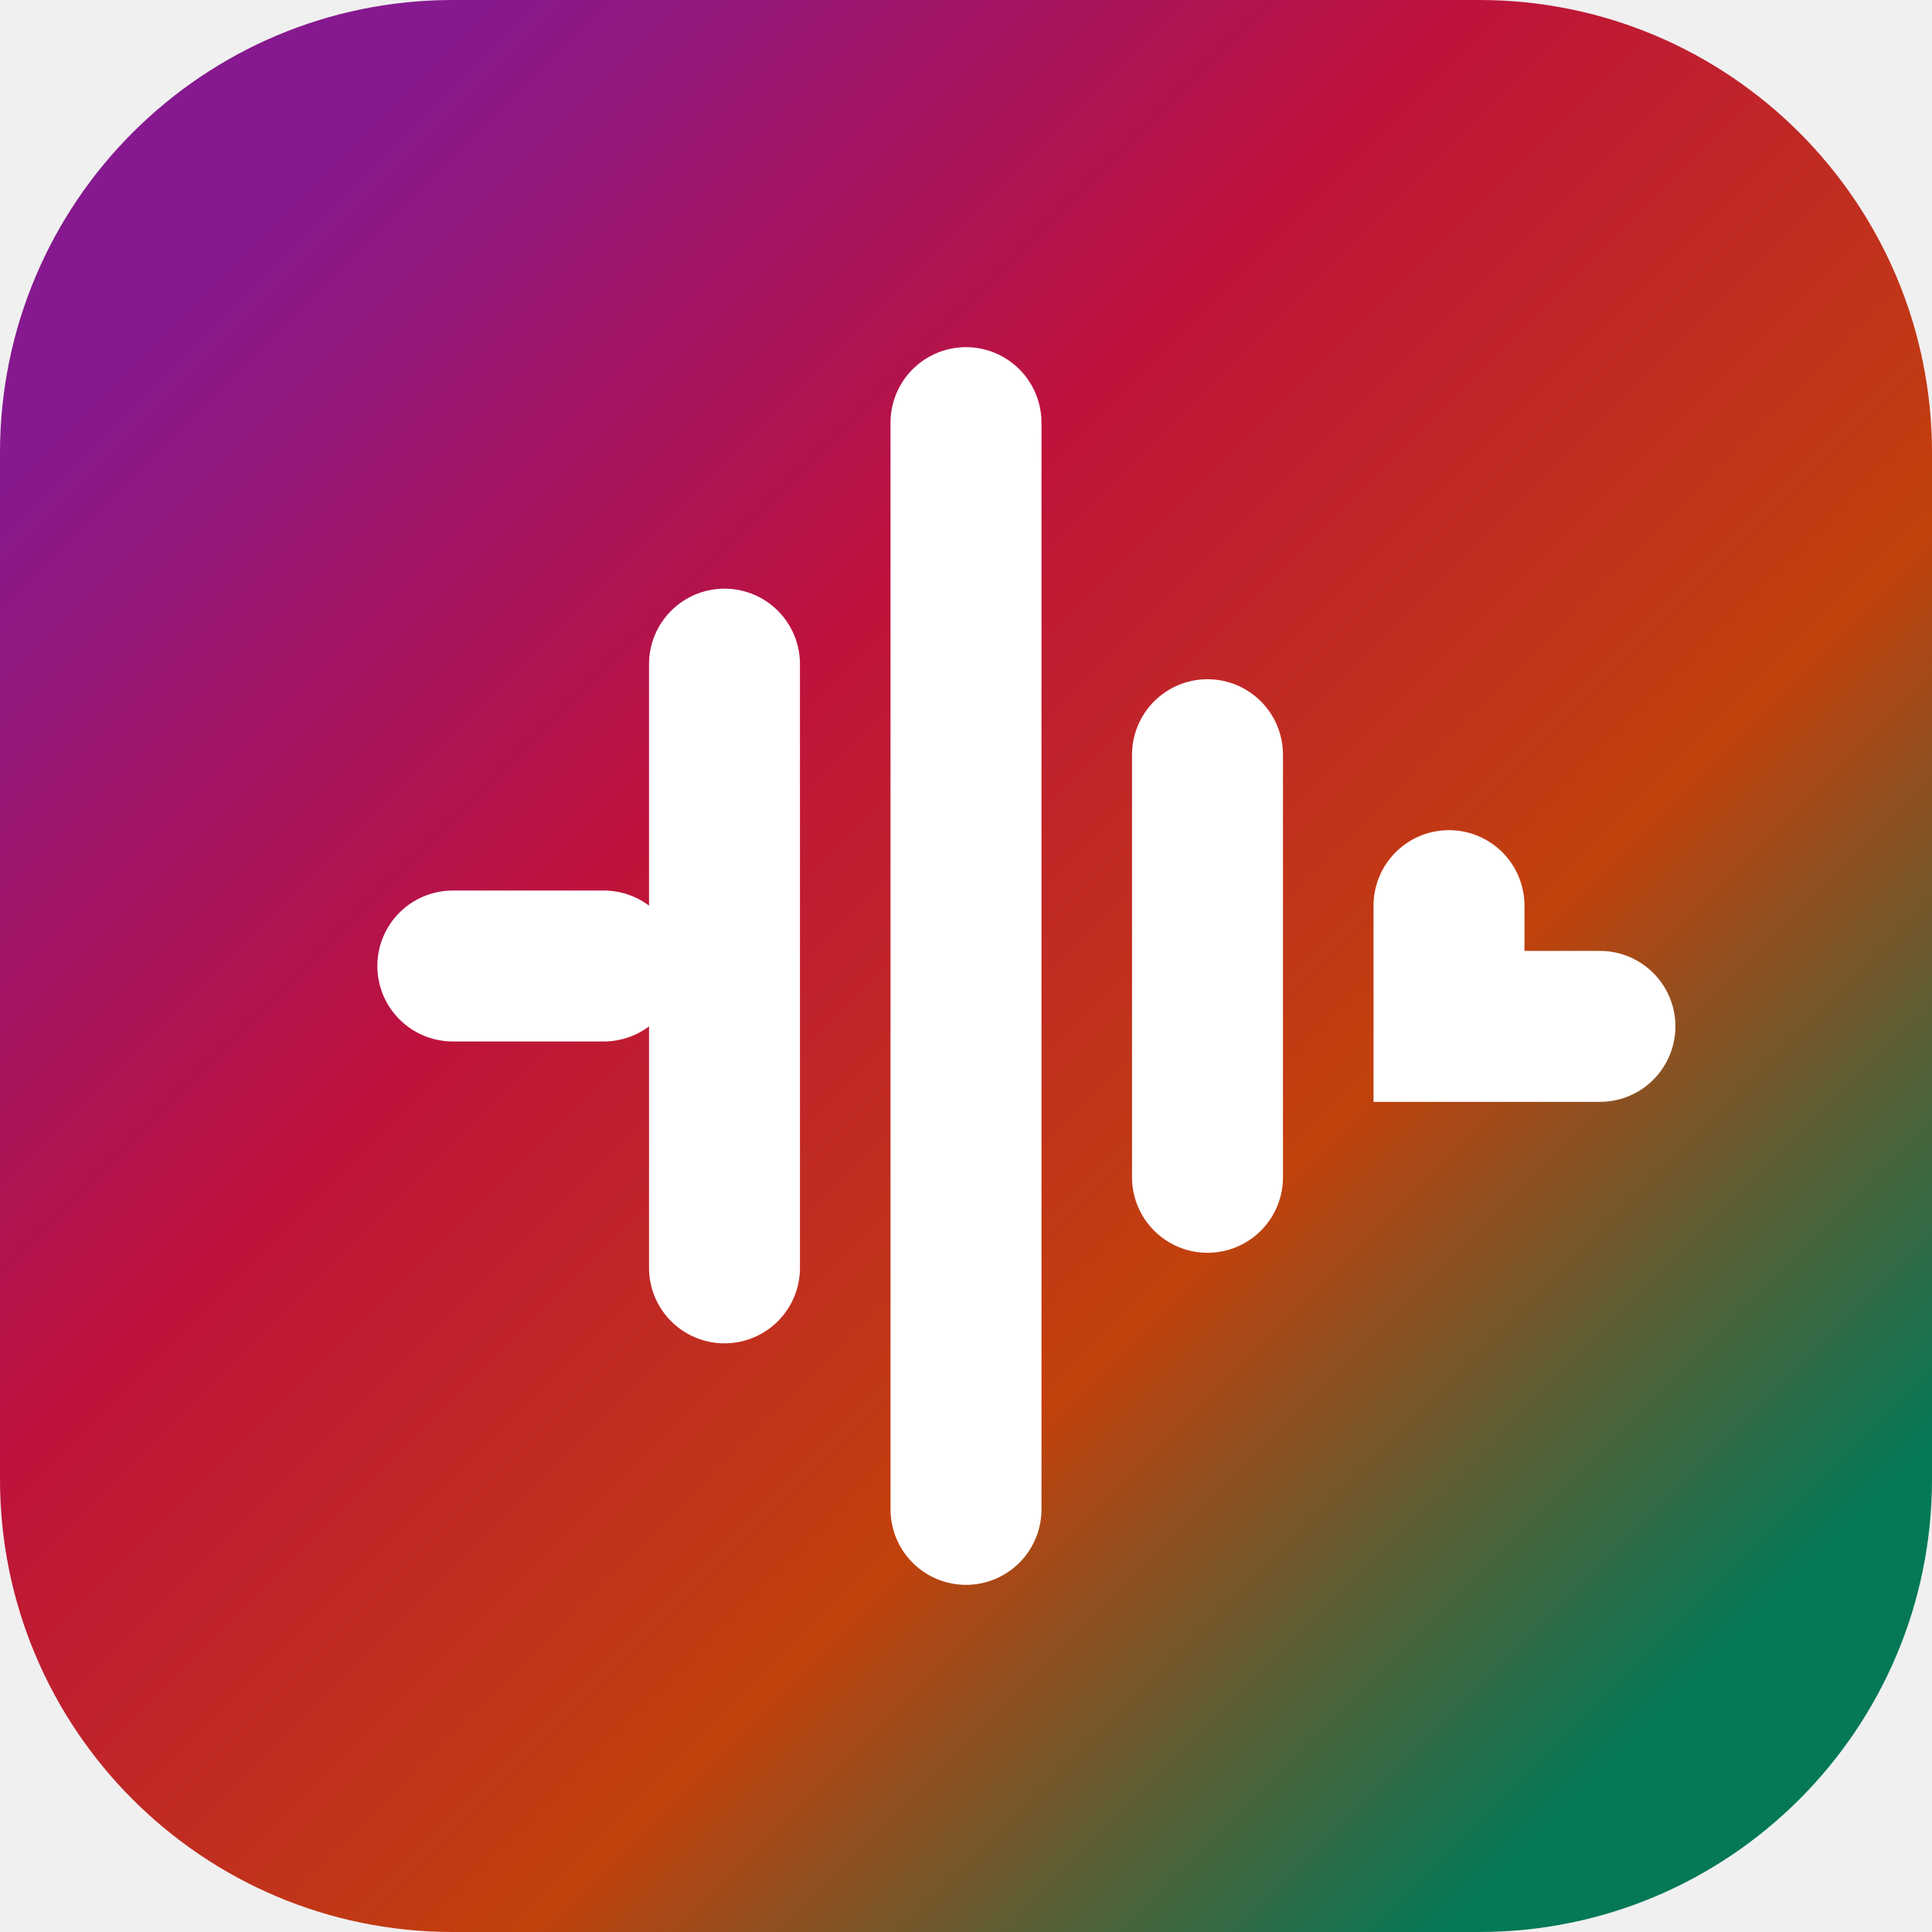
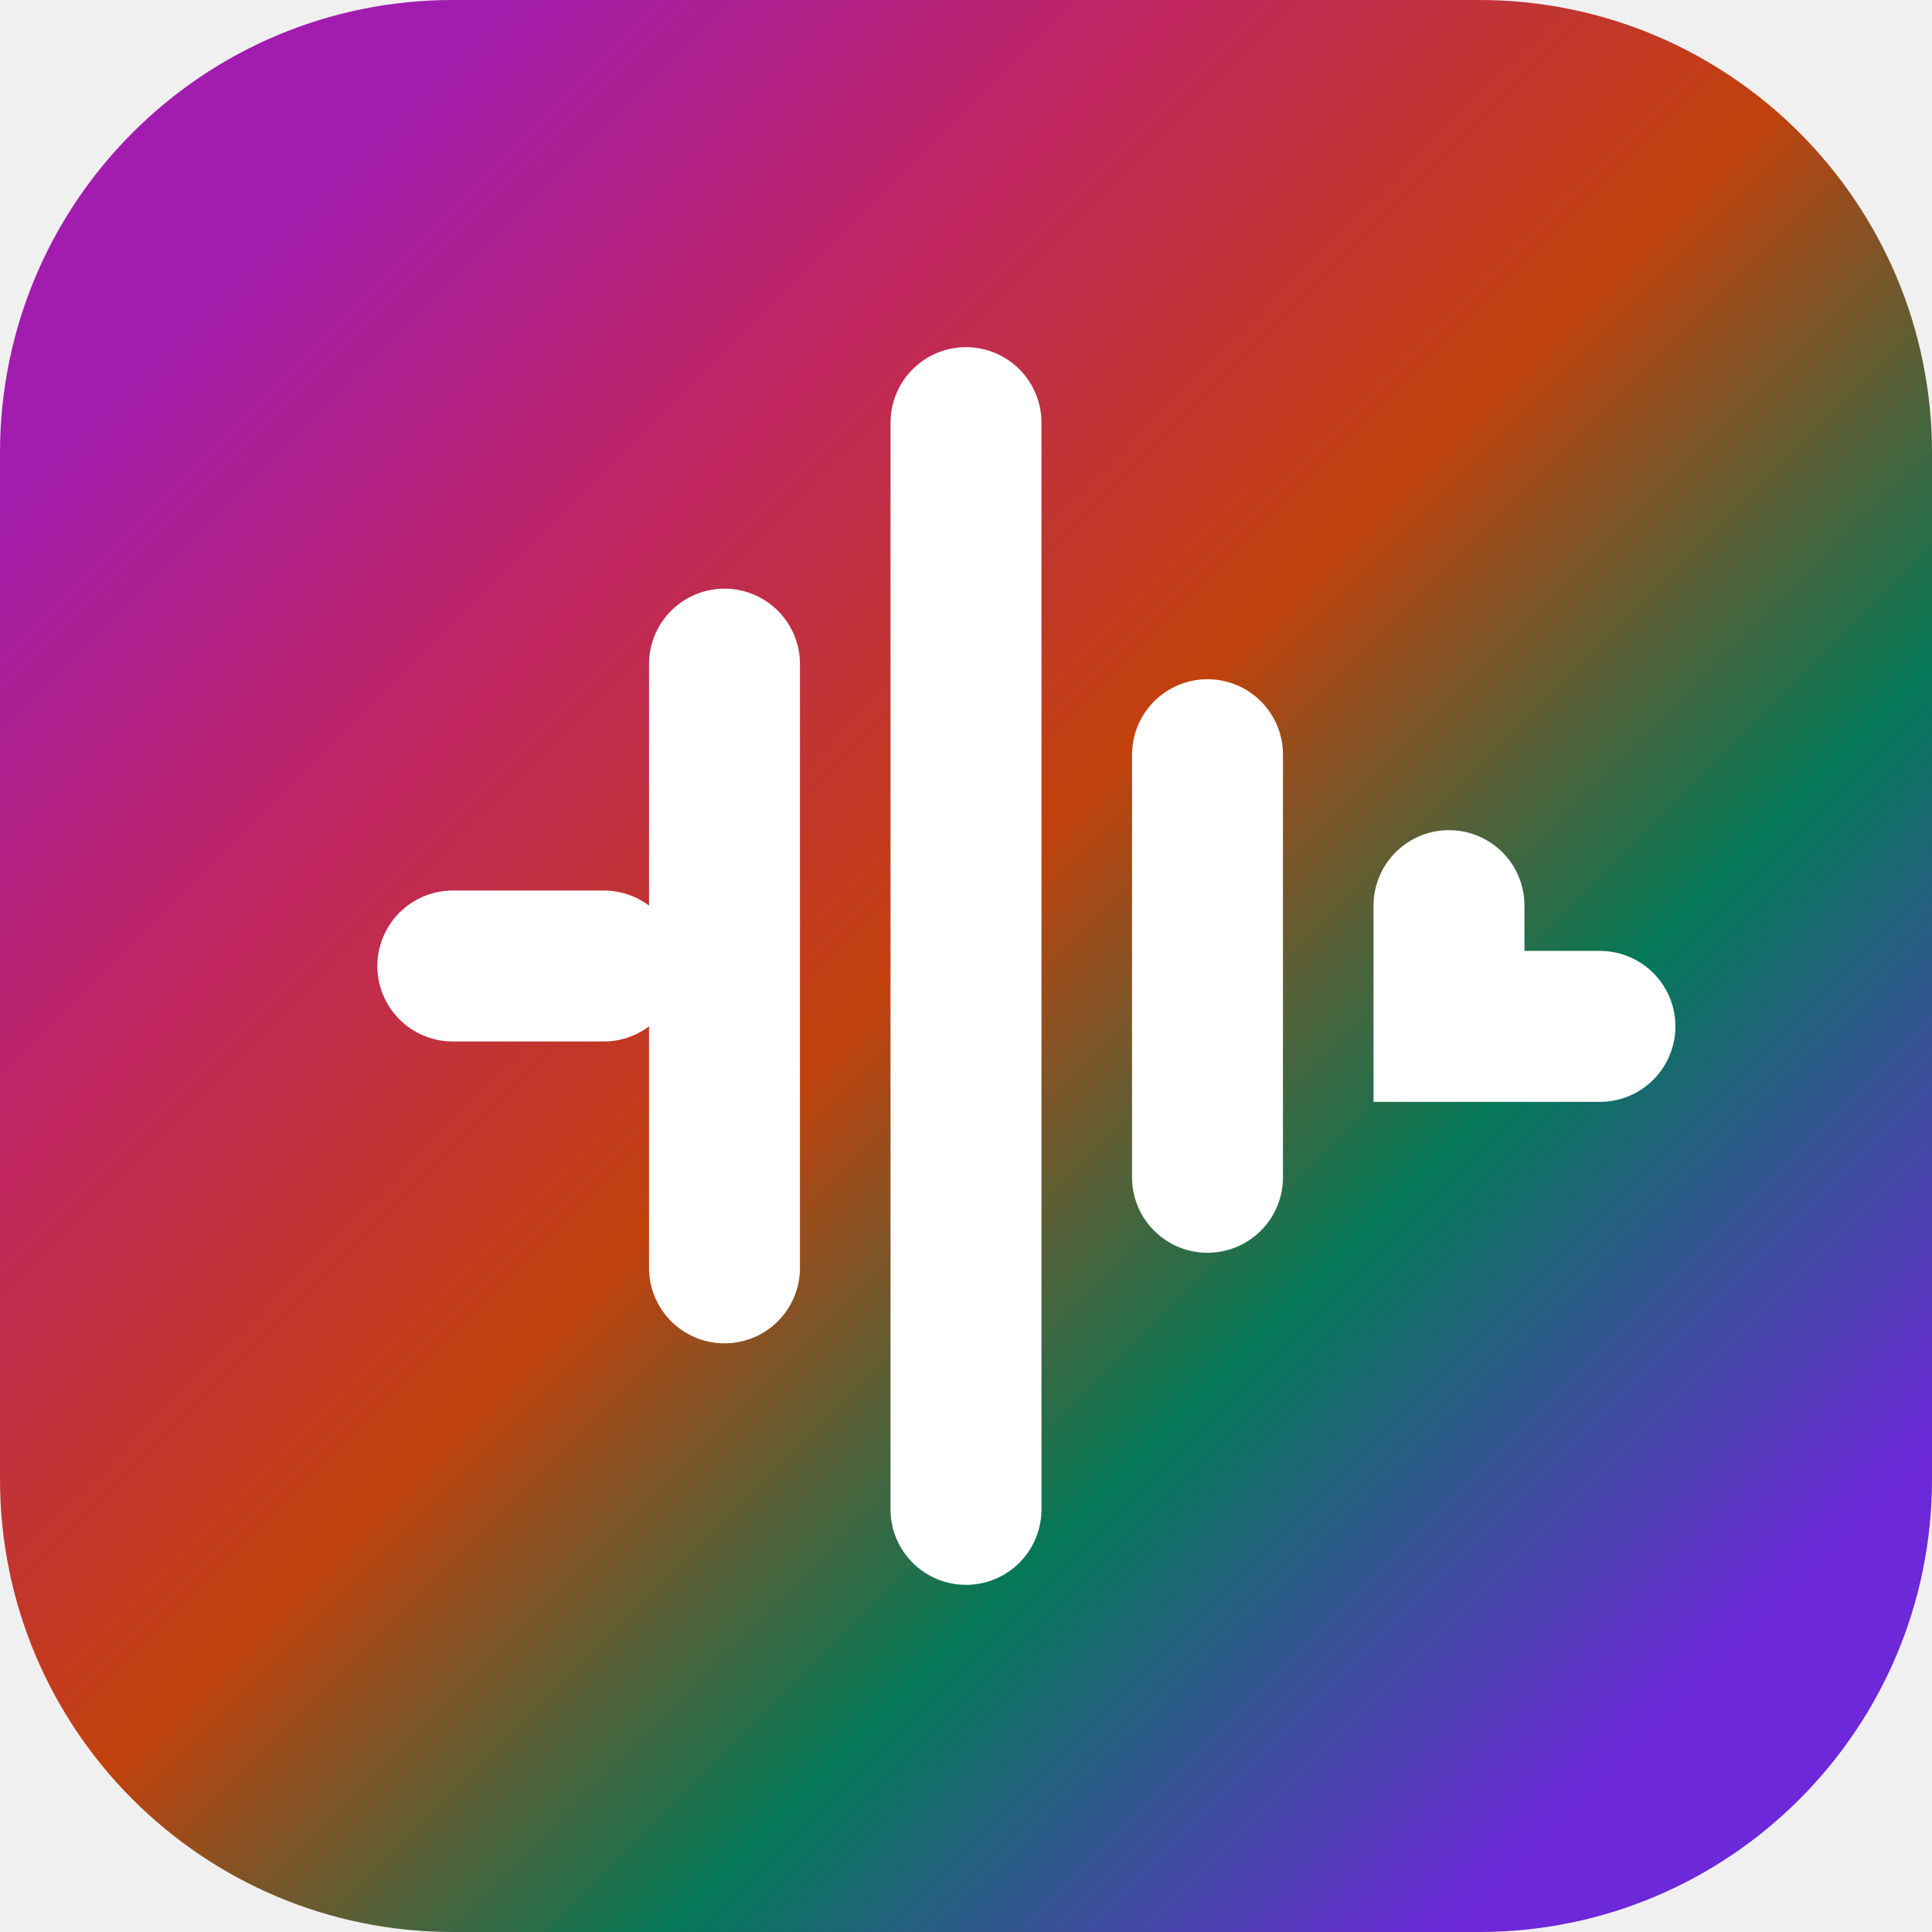
<svg xmlns="http://www.w3.org/2000/svg" viewBox="0 0 64 64" role="img" aria-labelledby="title">
  <defs>
    <linearGradient id="voicehub-gradient" x1="8" y1="8" x2="56" y2="56" gradientUnits="userSpaceOnUse">
-       <stop stop-color="#86198f" />
-       <stop offset="0.34" stop-color="#be123c" />
-       <stop offset="0.68" stop-color="#c2410c" />
-       <stop offset="1" stop-color="#047857" />
+       <stop stop-color="#a21caf" />
+       <stop offset="0.24" stop-color="#c0265e" />
+       <stop offset="0.48" stop-color="#c2410c" />
+       <stop offset="0.73" stop-color="#047857" />
+       <stop offset="1" stop-color="#6d28d9" />
    </linearGradient>
  </defs>
  <rect width="64" height="64" rx="15" fill="url(#voicehub-gradient)" />
  <path d="M15 32h5m4-10v20m8-28v36m8-25v14m8-9v4h5" fill="none" stroke="#fff" stroke-linecap="round" stroke-width="5" />
</svg>
